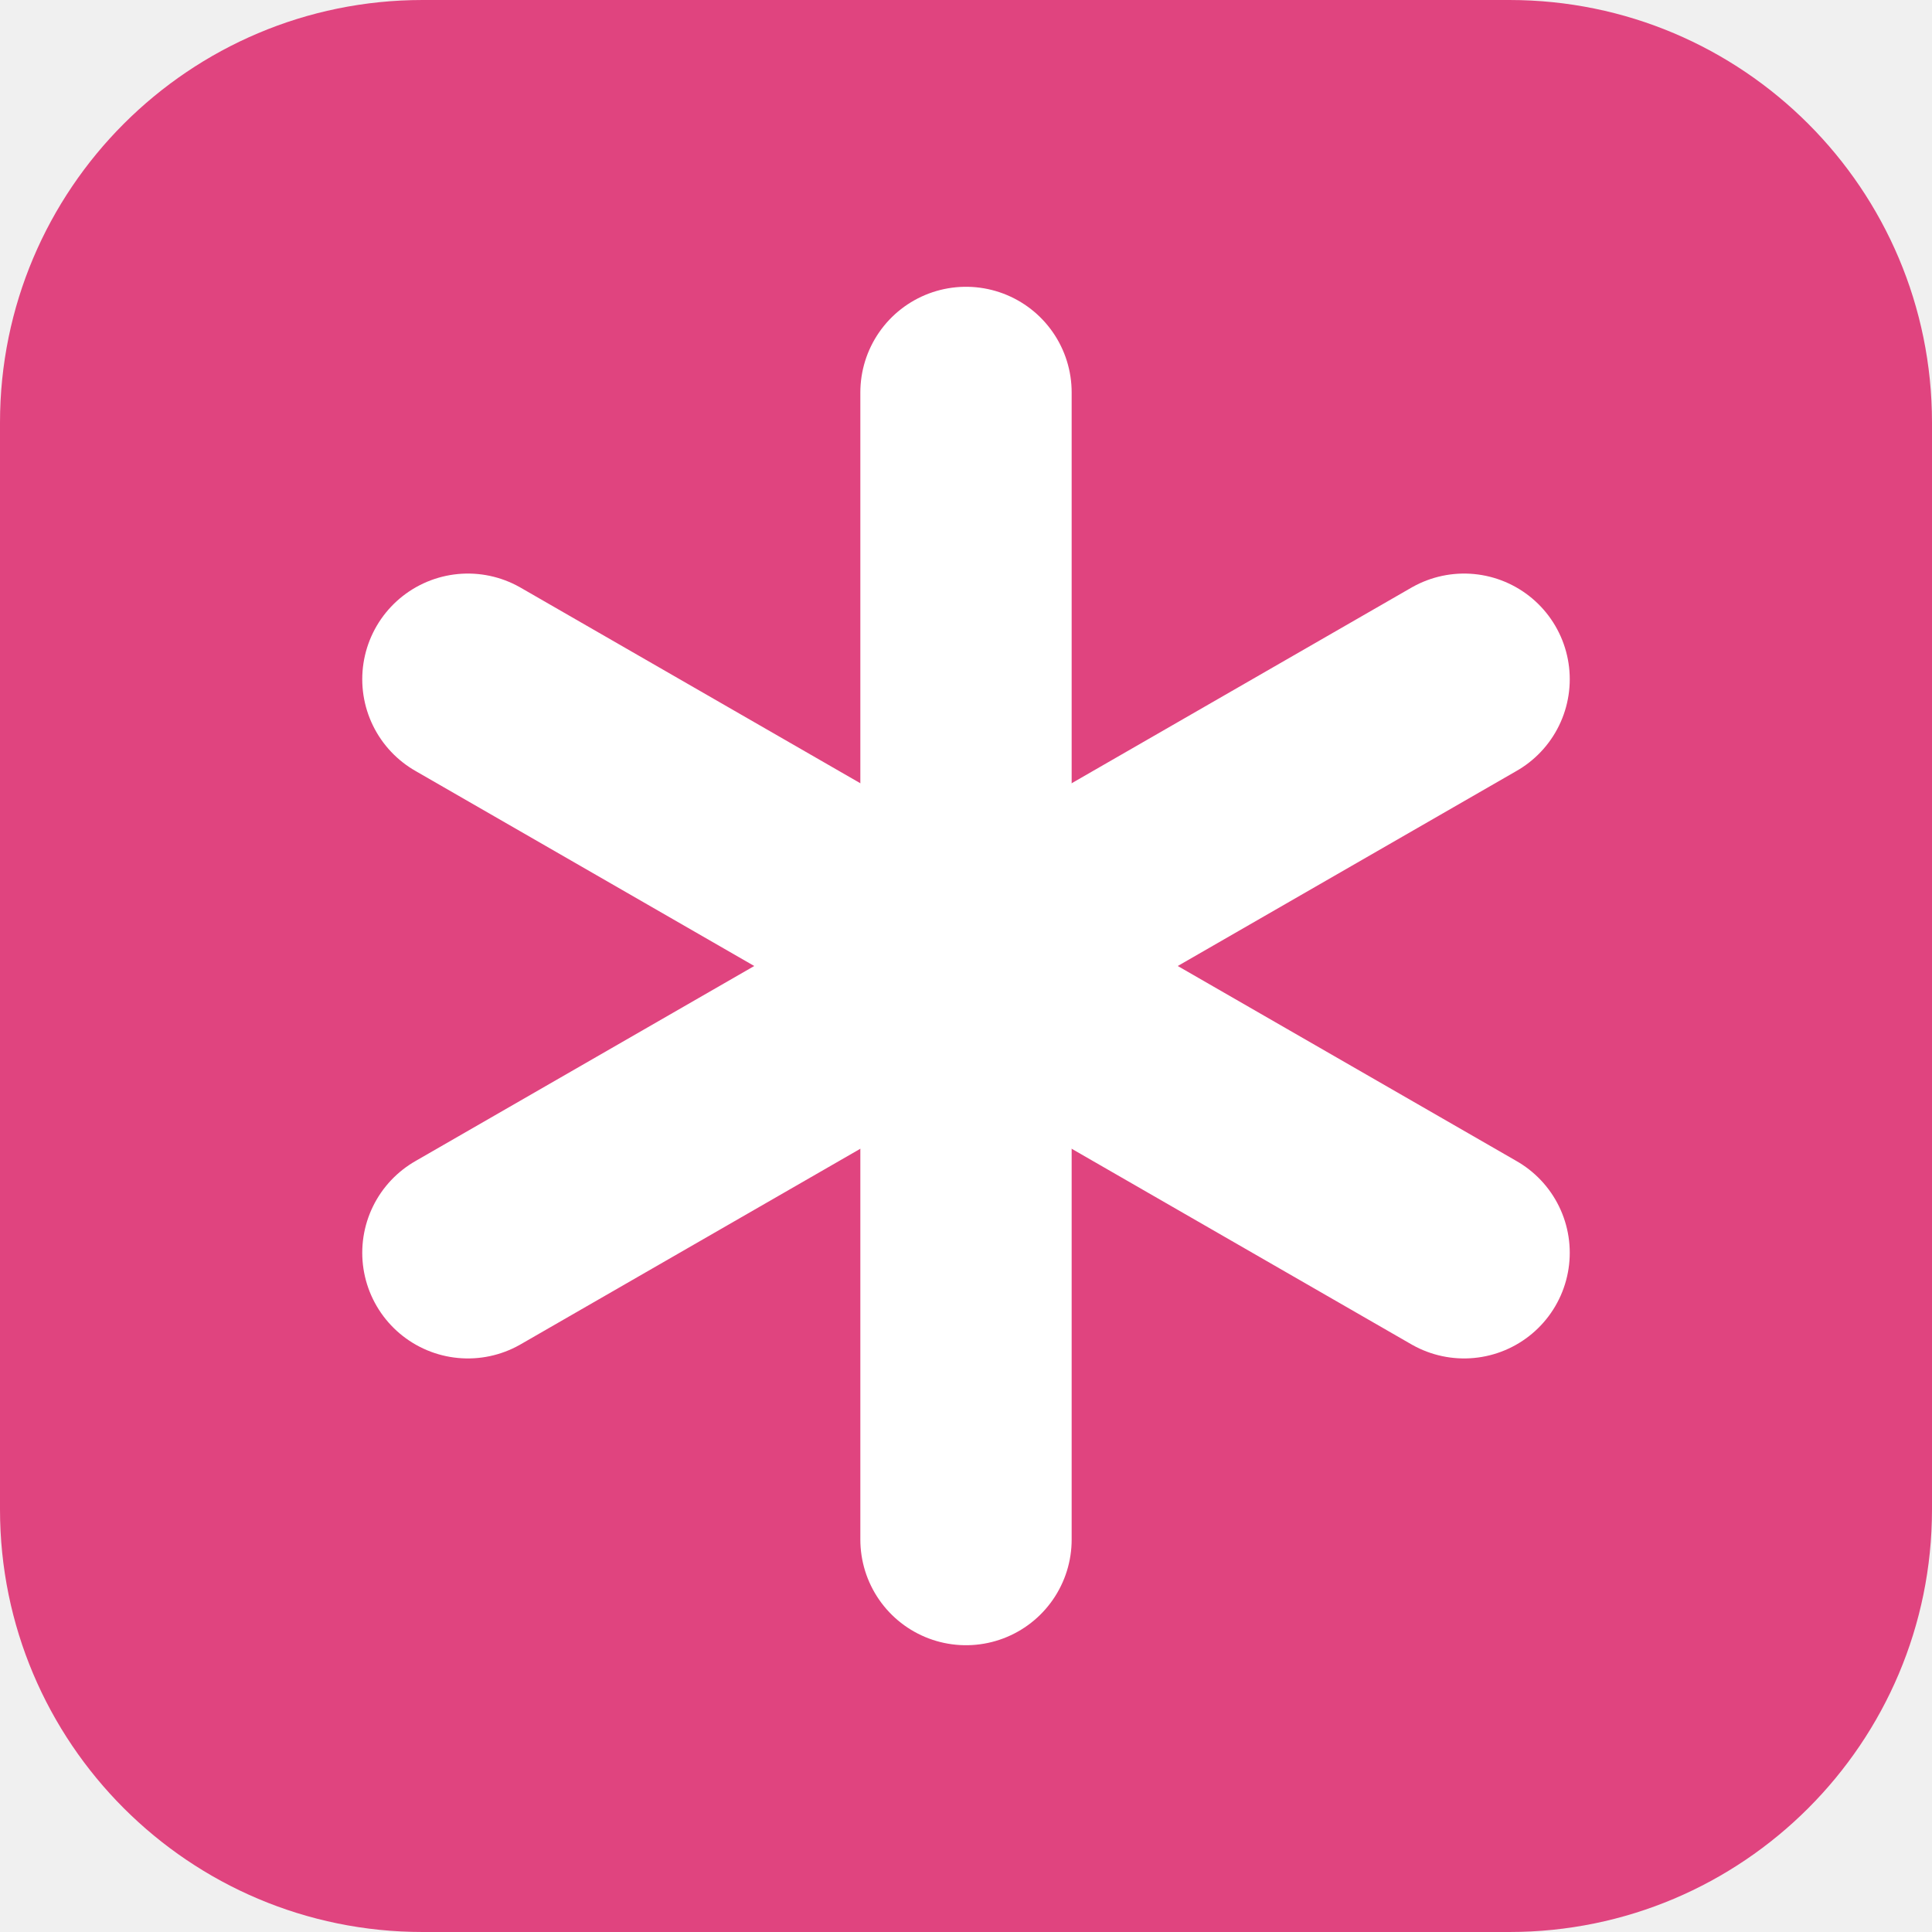
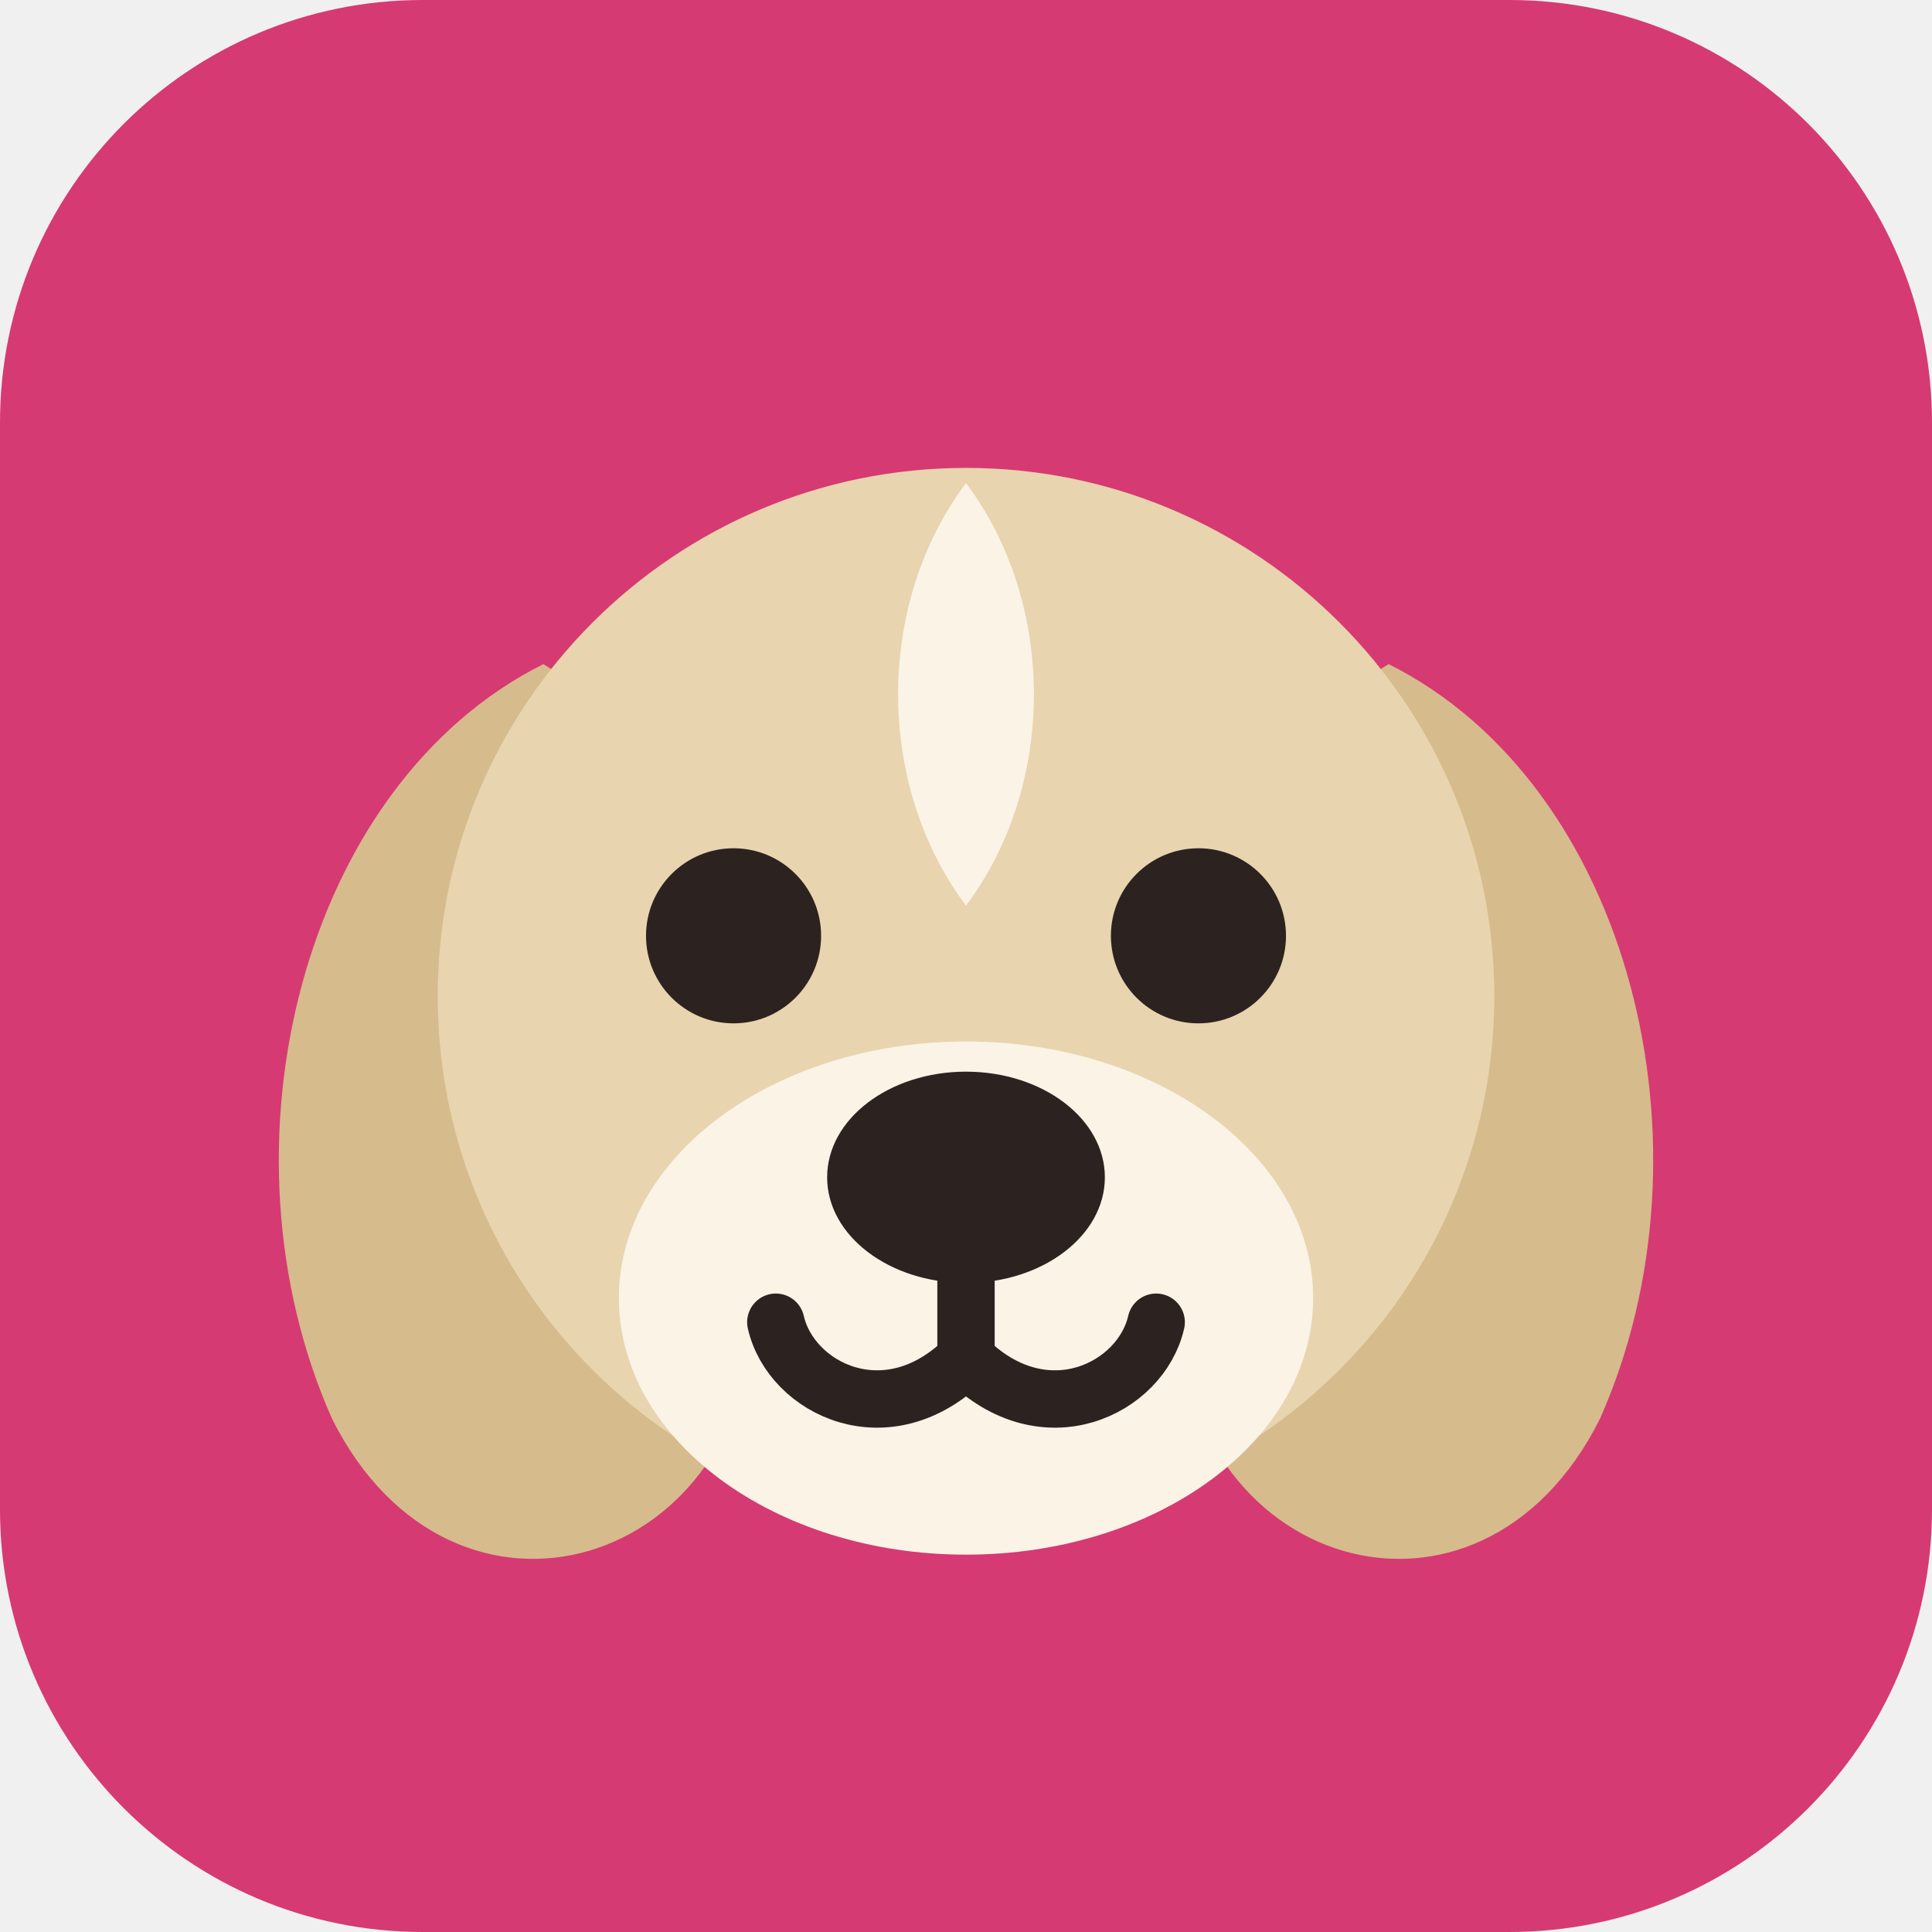
<svg xmlns="http://www.w3.org/2000/svg" viewBox="0 0 64 64">
-   <rect width="64" height="64" rx="14" fill="#e0447f" />
-   <g stroke="#ffffff" stroke-width="7" stroke-linecap="round">
-     <line x1="32" y1="13" x2="32" y2="51" />
-     <line x1="15.5" y1="22.5" x2="48.5" y2="41.5" />
-     <line x1="15.5" y1="41.5" x2="48.5" y2="22.5" />
-   </g>
+   <rect width="64" height="64" rx="14" fill="#d63a72" />
+   <path d="M18 22 C 10 26, 7 38, 11 47 C 15 55, 25 52, 25 43 C 25 33, 23 25, 18 22 Z" fill="#d6bb8d" />
+   <path d="M46 22 C 54 26, 57 38, 53 47 C 49 55, 39 52, 39 43 C 39 33, 41 25, 46 22 Z" fill="#d6bb8d" />
+   <circle cx="32" cy="33" r="17.5" fill="#e8d4ae" />
+   <path d="M32 16 C 35 20, 35 26, 32 30 C 29 26, 29 20, 32 16 Z" fill="#faf3e6" />
+   <ellipse cx="32" cy="43" rx="11.5" ry="8.5" fill="#faf3e6" />
+   <ellipse cx="32" cy="39" rx="4.6" ry="3.5" fill="#2c2320" />
+   <path d="M32 42 v3 M32 45 c -2.6 2.6 -5.8 1 -6.3 -1.2 M32 45 c 2.6 2.6 5.8 1 6.3 -1.2" stroke="#2c2320" stroke-width="1.9" fill="none" stroke-linecap="round" />
+   <circle cx="24.3" cy="31" r="2.9" fill="#2c2320" />
+   <circle cx="39.7" cy="31" r="2.9" fill="#2c2320" />
</svg>
